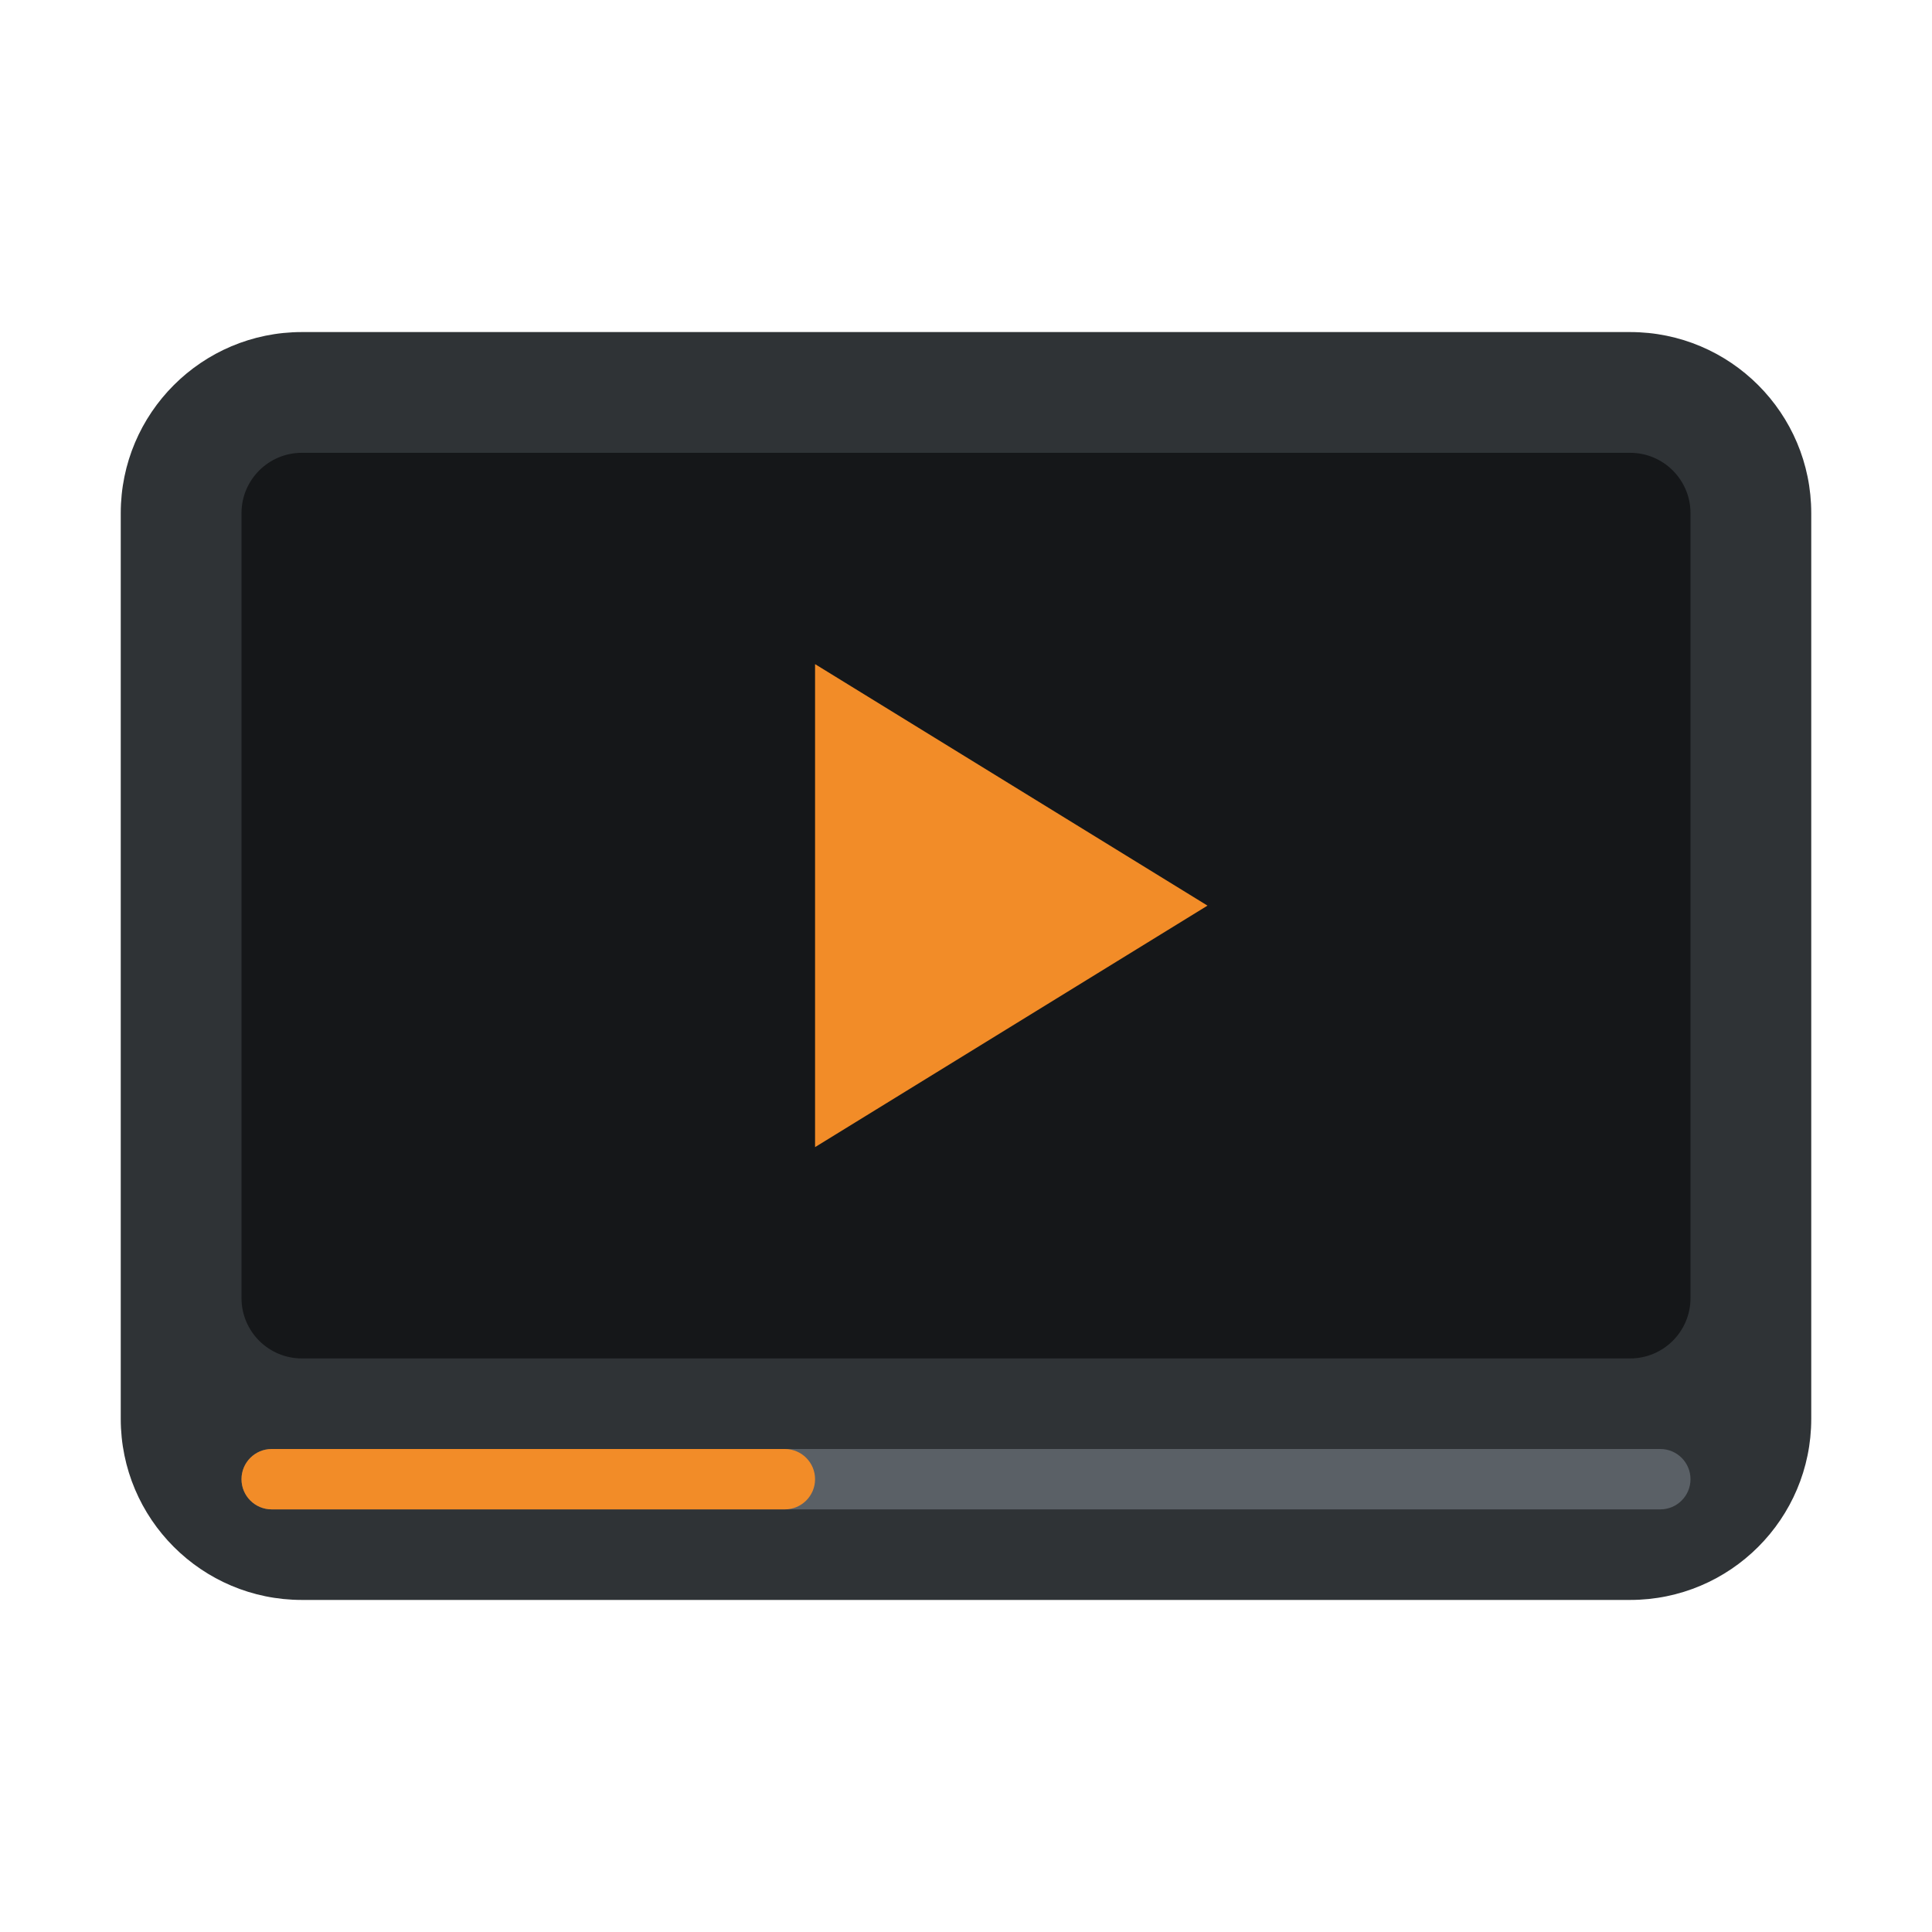
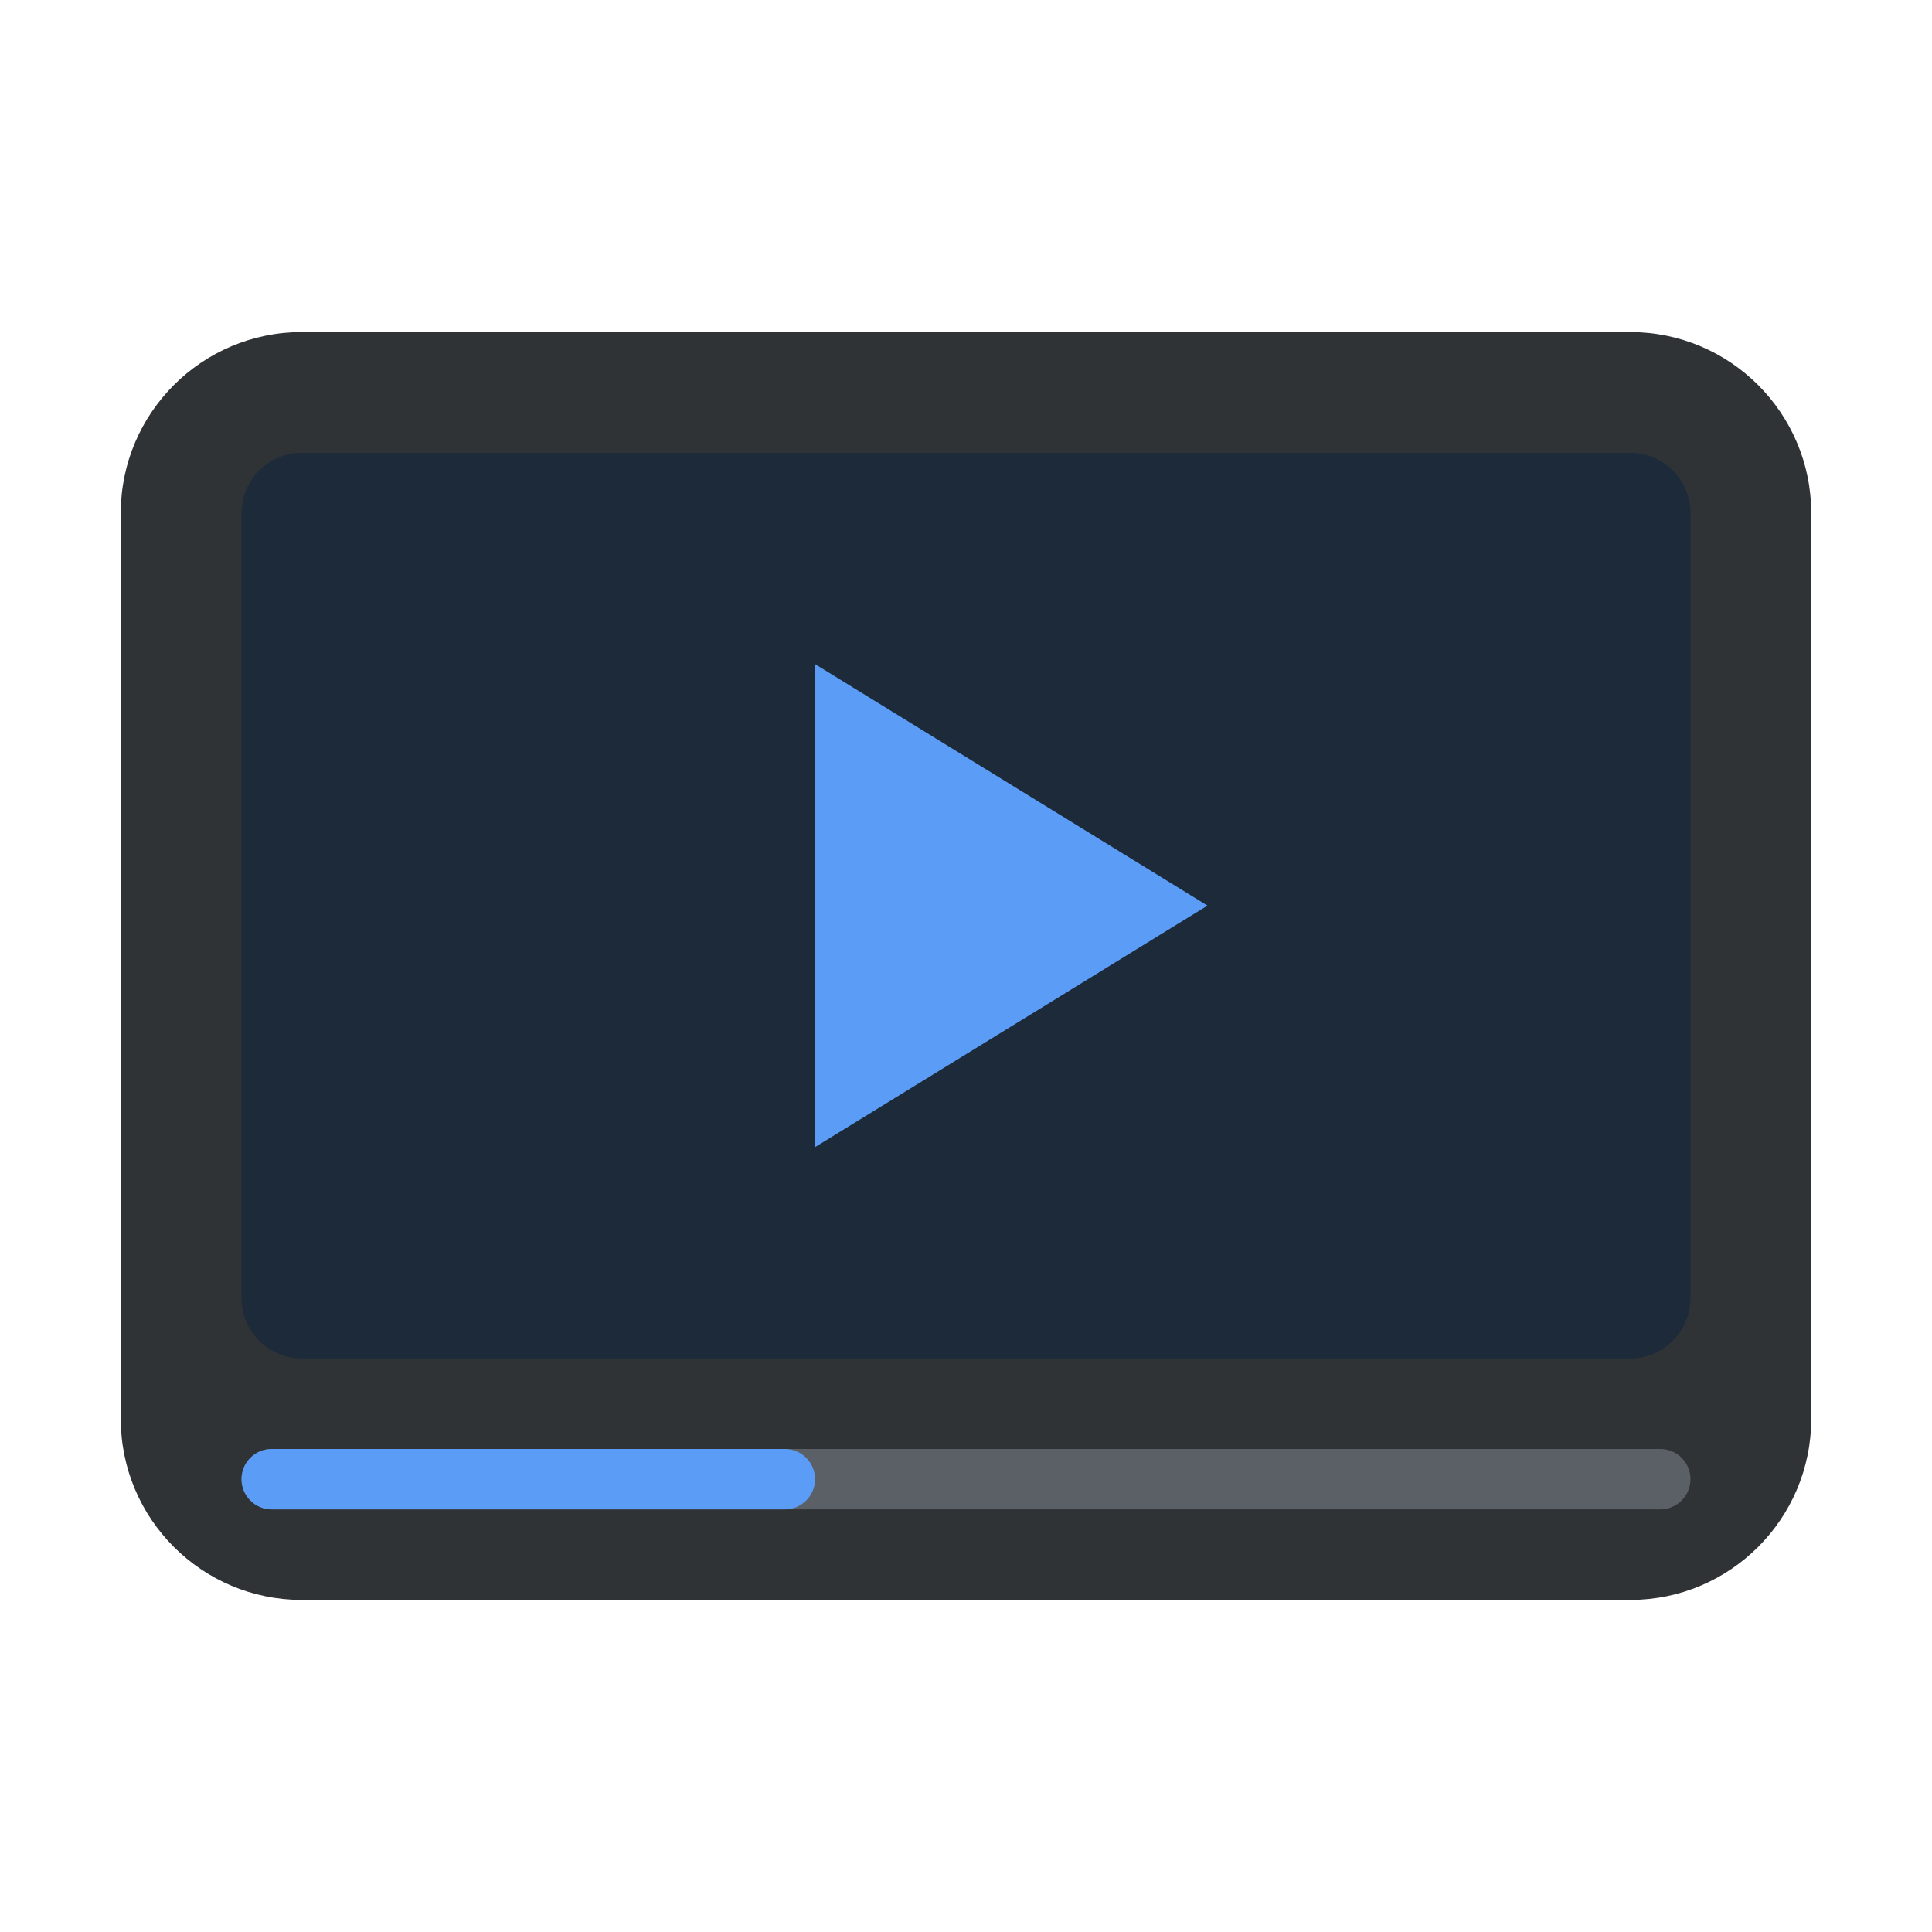
<svg xmlns="http://www.w3.org/2000/svg" width="128" height="128" viewBox="0 0 128 128" version="1.1">
  <rect x="8" y="22" width="112" height="84" rx="12" style="fill:#2f3336" />
-   <rect x="16" y="30" width="96" height="60" rx="4" style="fill:#151719" />
-   <path d="M 54 44 L 80 60 L 54 76 Z" style="fill:#f28c28" />
+   <rect x="16" y="30" width="96" height="60" rx="4" style="fill:#1c2a3a" />
+   <path d="M 54 44 L 80 60 L 54 76 Z" style="fill:#5b9cf6" />
  <rect x="16" y="96" width="96" height="4" rx="2" style="fill:#5a6066" />
-   <rect x="16" y="96" width="38" height="4" rx="2" style="fill:#f28c28" />
+   <rect x="16" y="96" width="38" height="4" rx="2" style="fill:#5b9cf6" />
</svg>
